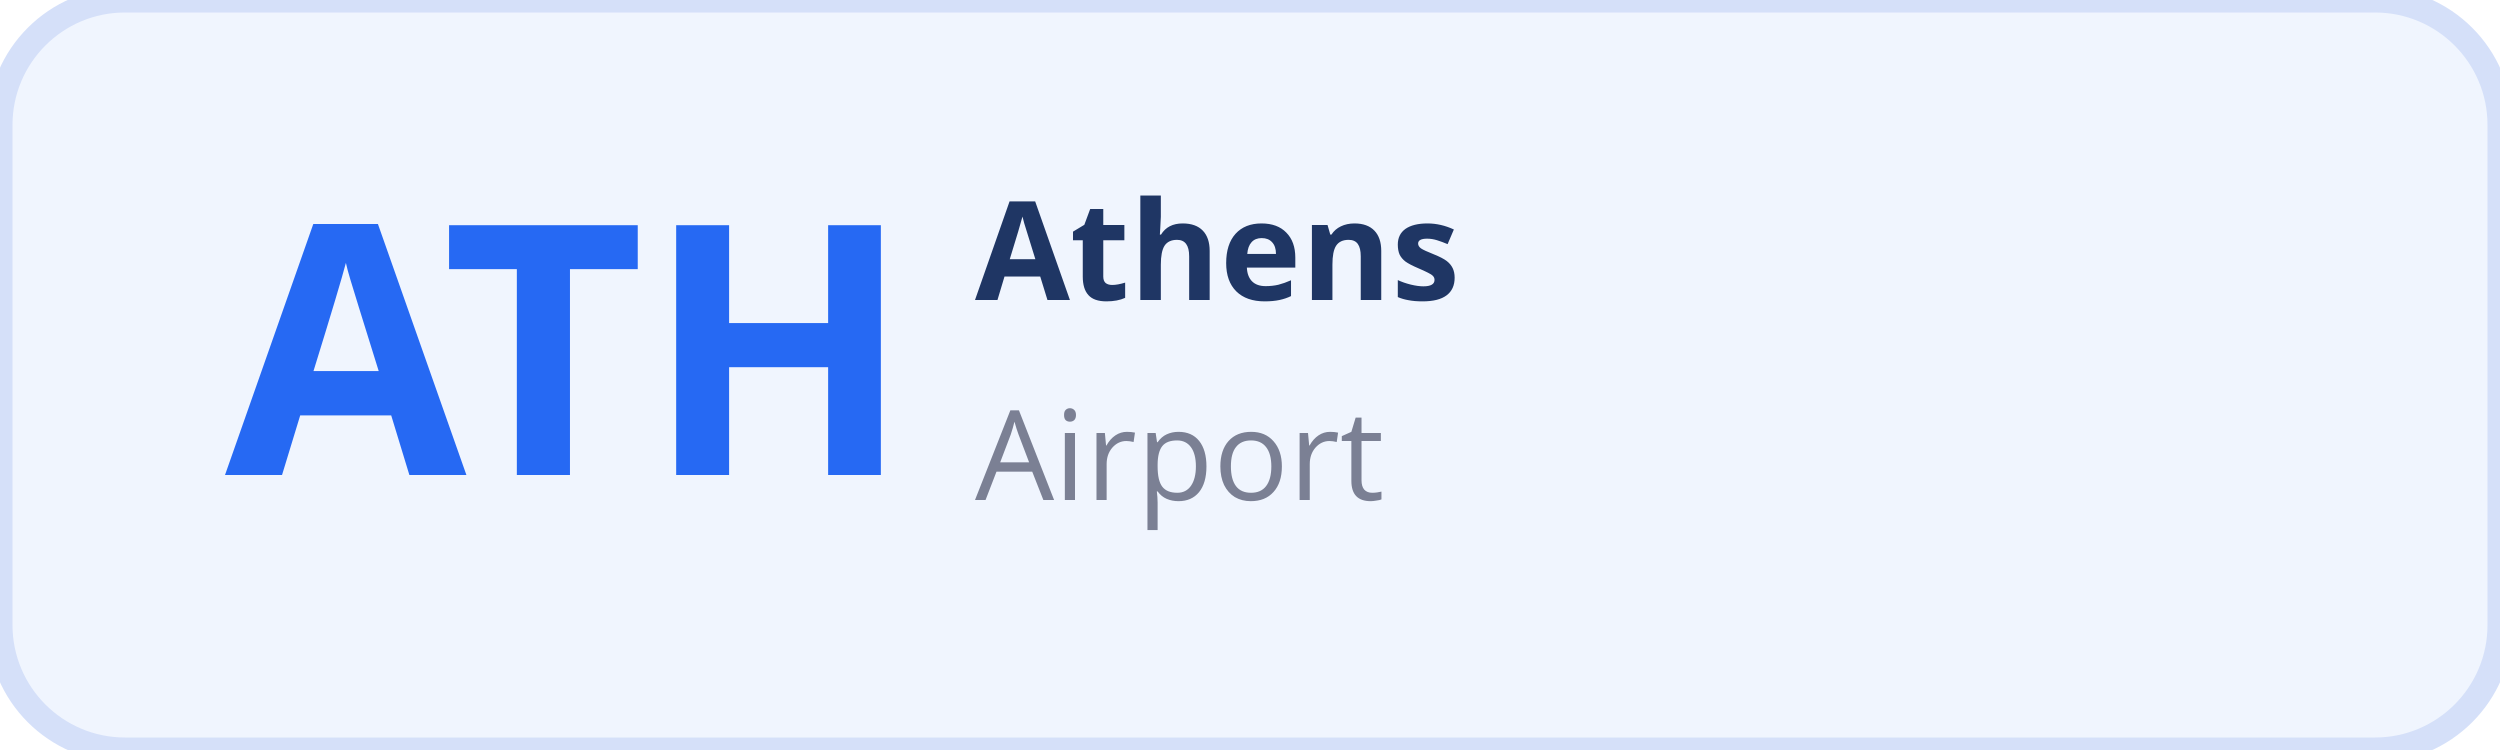
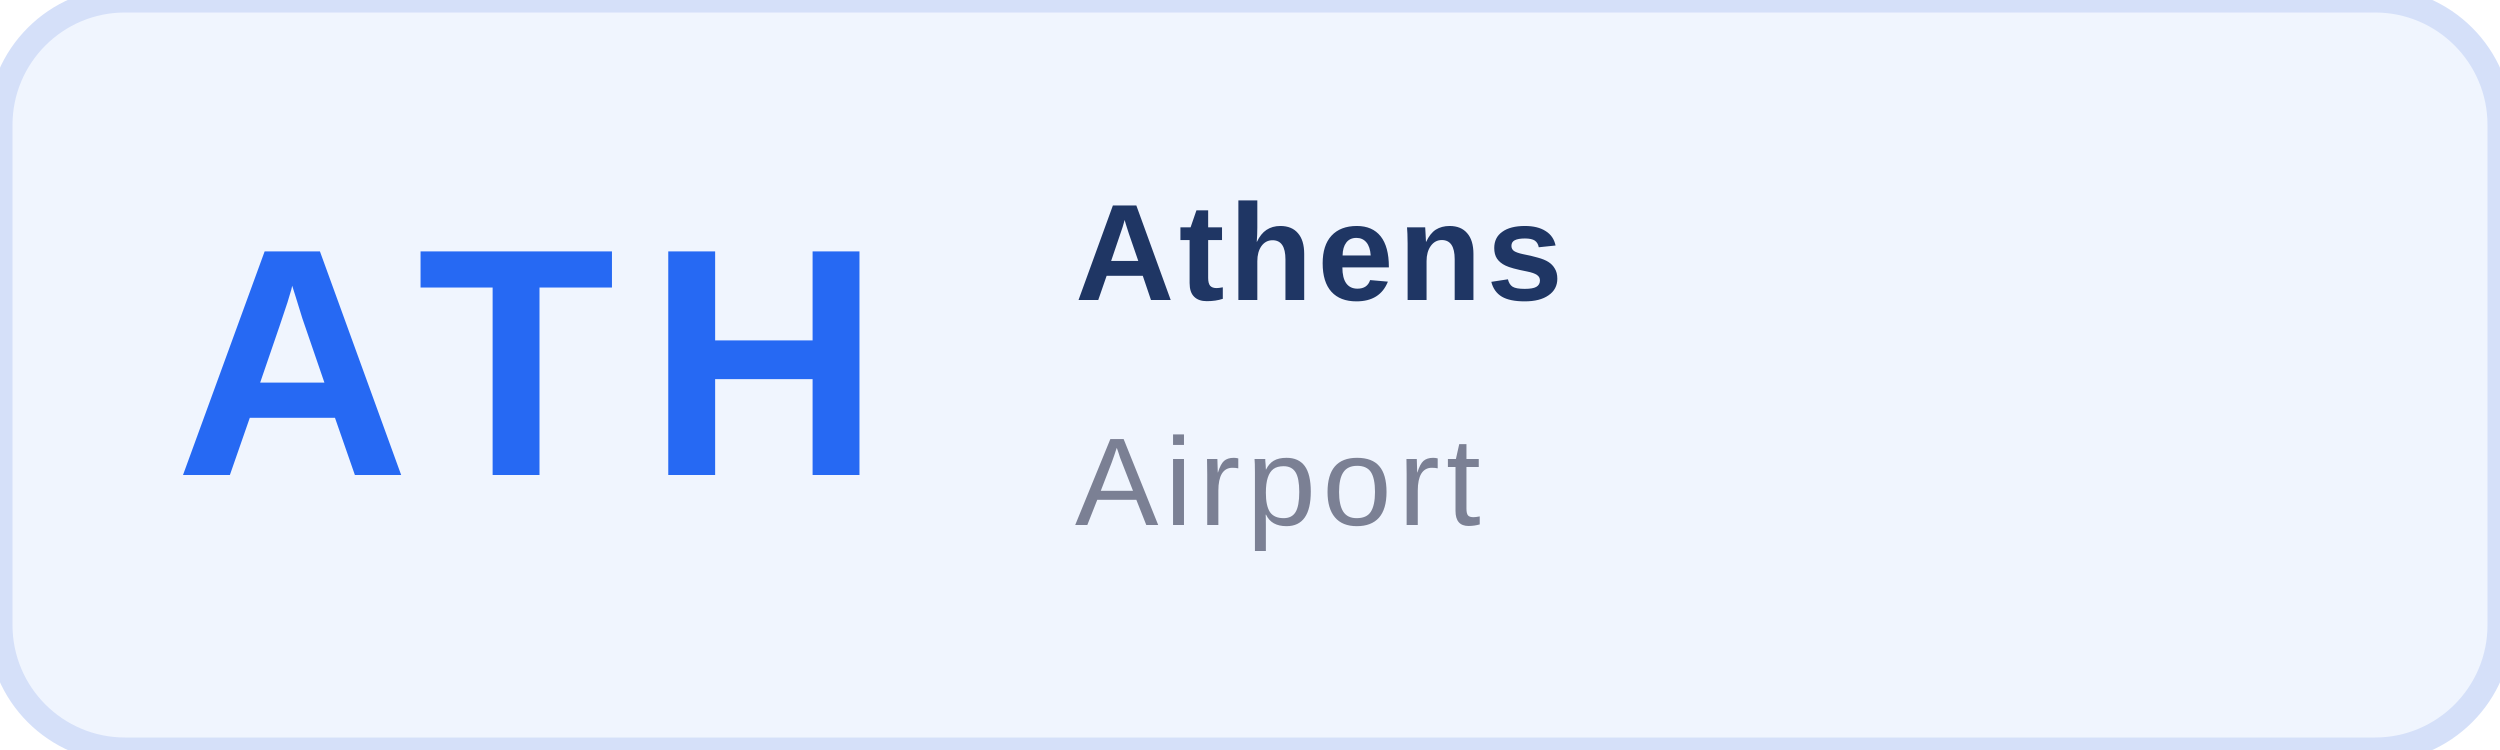
<svg xmlns="http://www.w3.org/2000/svg" width="200" height="60" viewBox="0 0 200 60" role="img" aria-label="Athens">
  <rect x="0" y="0" width="200" height="60" rx="10" fill="#f0f5fe" stroke="#d5e0f9" stroke-width="2" />
-   <text x="18" y="38" font-family="Open Sans, Arial, sans-serif" font-size="28" font-weight="700" fill="#2669f3">ATH</text>
-   <text x="78" y="24" font-family="Open Sans, Arial, sans-serif" font-size="11" font-weight="700" fill="#1f3664">Athens</text>
-   <text x="78" y="40" font-family="Open Sans, Arial, sans-serif" font-size="10" fill="#7b8094">Airport</text>
+   <text x="14" y="38" font-family="Arial, Helvetica, sans-serif" font-size="26" font-weight="700" letter-spacing="2.5" fill="#2669f3">ATH</text>
+   <text x="86" y="24" font-family="Arial, Helvetica, sans-serif" font-size="11" font-weight="700" letter-spacing="0.35" fill="#1f3664">Athens</text>
+   <text x="86" y="42" font-family="Arial, Helvetica, sans-serif" font-size="10" letter-spacing="0.5" fill="#7b8094">Airport</text>
</svg>
